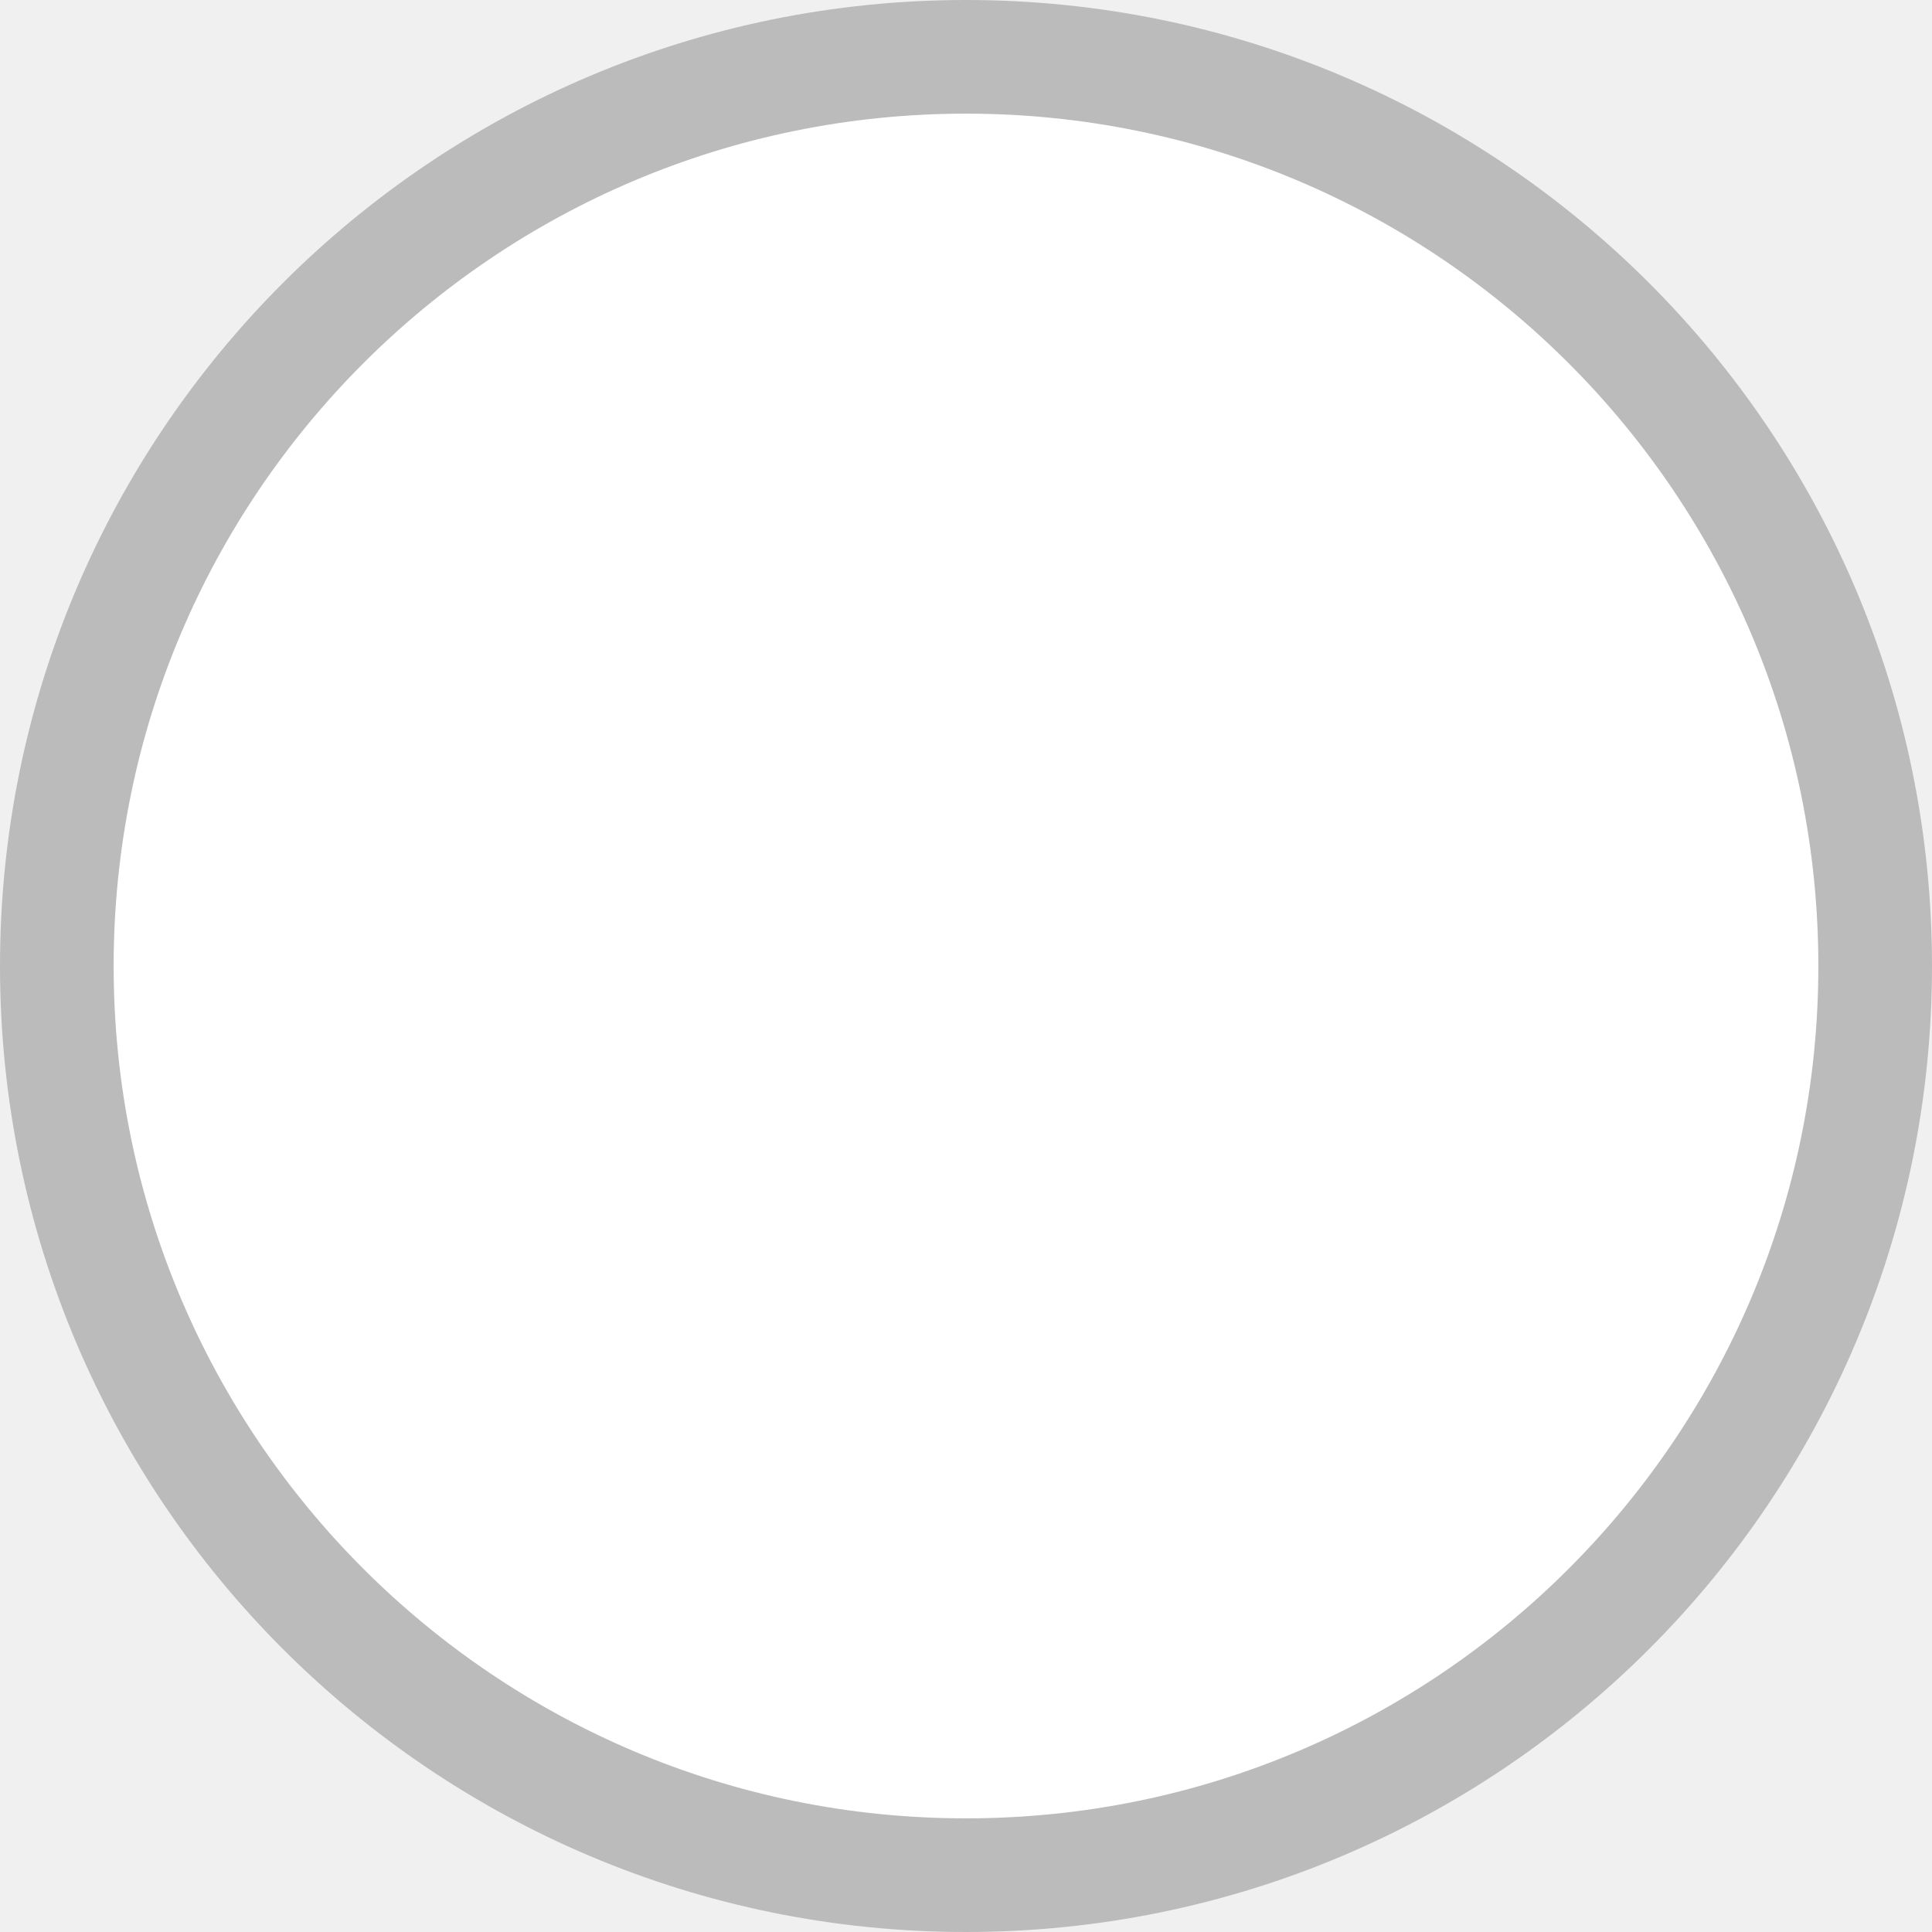
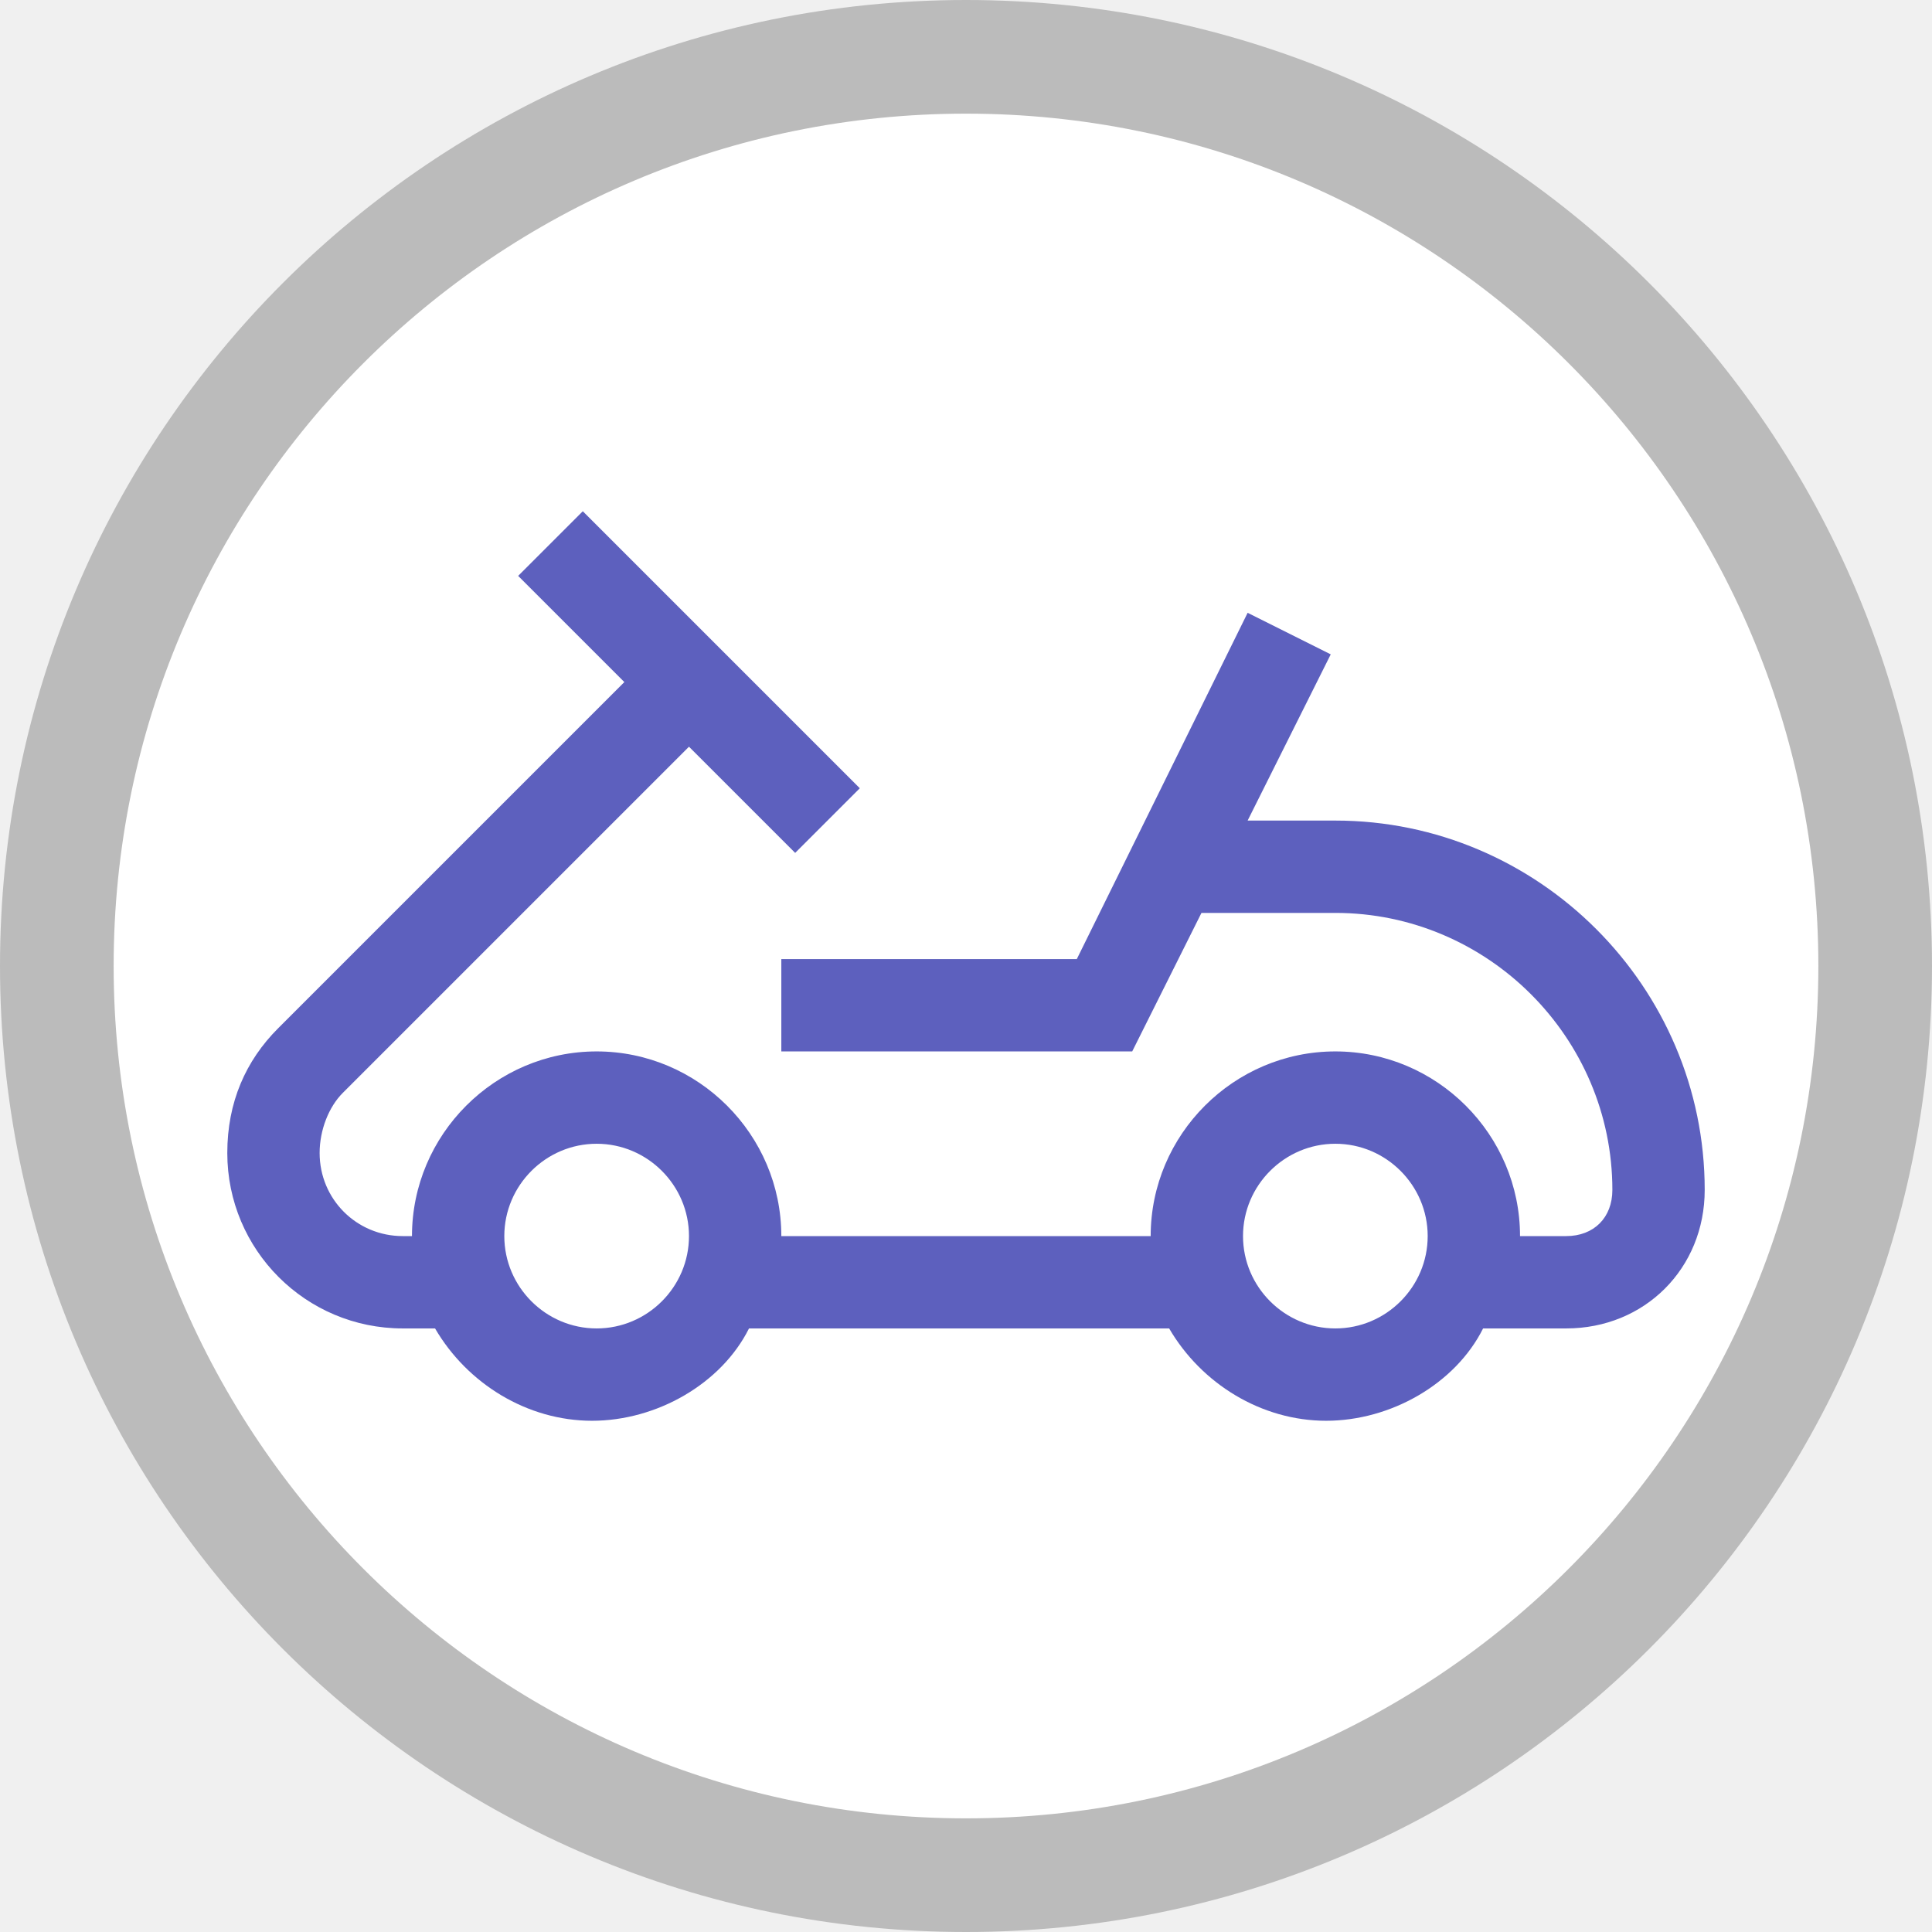
- <svg xmlns="http://www.w3.org/2000/svg" viewBox="0 0 17 17" height="17" width="17" version="1.1" id="svg66686">
-   <defs id="defs66690" />
-   <rect fill="none" x="0" y="0" width="17" height="17" id="rect66678" />
-   <rect x="1" y="1" rx="7.5" ry="7.5" width="15" height="15" stroke="#bbb" style="stroke-linejoin:round;stroke-miterlimit:4;" fill="#bbb" stroke-width="2" id="rect66680" />
-   <rect x="1" y="1" width="15" height="15" rx="7.5" ry="7.5" fill="#fff" id="rect66682" />
+ <svg xmlns="http://www.w3.org/2000/svg" width="17" height="17" version="1.1" viewBox="0 0 17 17">
+   <rect width="17" height="17" fill="none" />
+   <rect x="1" y="1" width="15" height="15" rx="7.5" ry="7.5" fill="#bbb" stroke="#bbb" stroke-linejoin="round" stroke-width="2" />
+   <rect x="1" y="1" width="15" height="15" rx="7.5" ry="7.5" fill="#fff" />
+   <g transform="matrix(.40625 0 0 .40625 2 4.3766)" fill="#5d60be">
+     <path d="m24 18c-1.1 0-2-0.9-2-2s0.9-2 2-2 2 0.9 2 2-0.9 2-2 2m-16 0c-1.1 0-2-0.9-2-2s0.9-2 2-2 2 0.9 2 2-0.9 2-2 2m16-11h-1.9l1.8-3.6-1.8-0.9-3.7 7.5h-6.4v2h7.6l1.5-3h2.9c3.3 0 6 2.7 6 6 0 0.6-0.4 1-1 1h-1c0-2.2-1.8-4-4-4s-4 1.8-4 4h-8c0-2.2-1.8-4-4-4s-4 1.8-4 4h-0.2c-1 0-1.8-0.8-1.8-1.8 0-0.5 0.2-1 0.5-1.3l7.5-7.5 2.3 2.3 1.4-1.4-6-6-1.4 1.4 2.3 2.3-7.5 7.5c-0.7 0.7-1.1 1.6-1.1 2.7 0 2.1 1.7 3.8 3.8 3.8h0.7c0.7 1.2 2 2 3.4 2s2.8-0.8 3.4-2h9.1c0.7 1.2 2 2 3.4 2s2.8-0.8 3.4-2h1.8c1.7 0 3-1.3 3-3 0-4.4-3.6-8-8-8" />
+   </g>
</svg>
